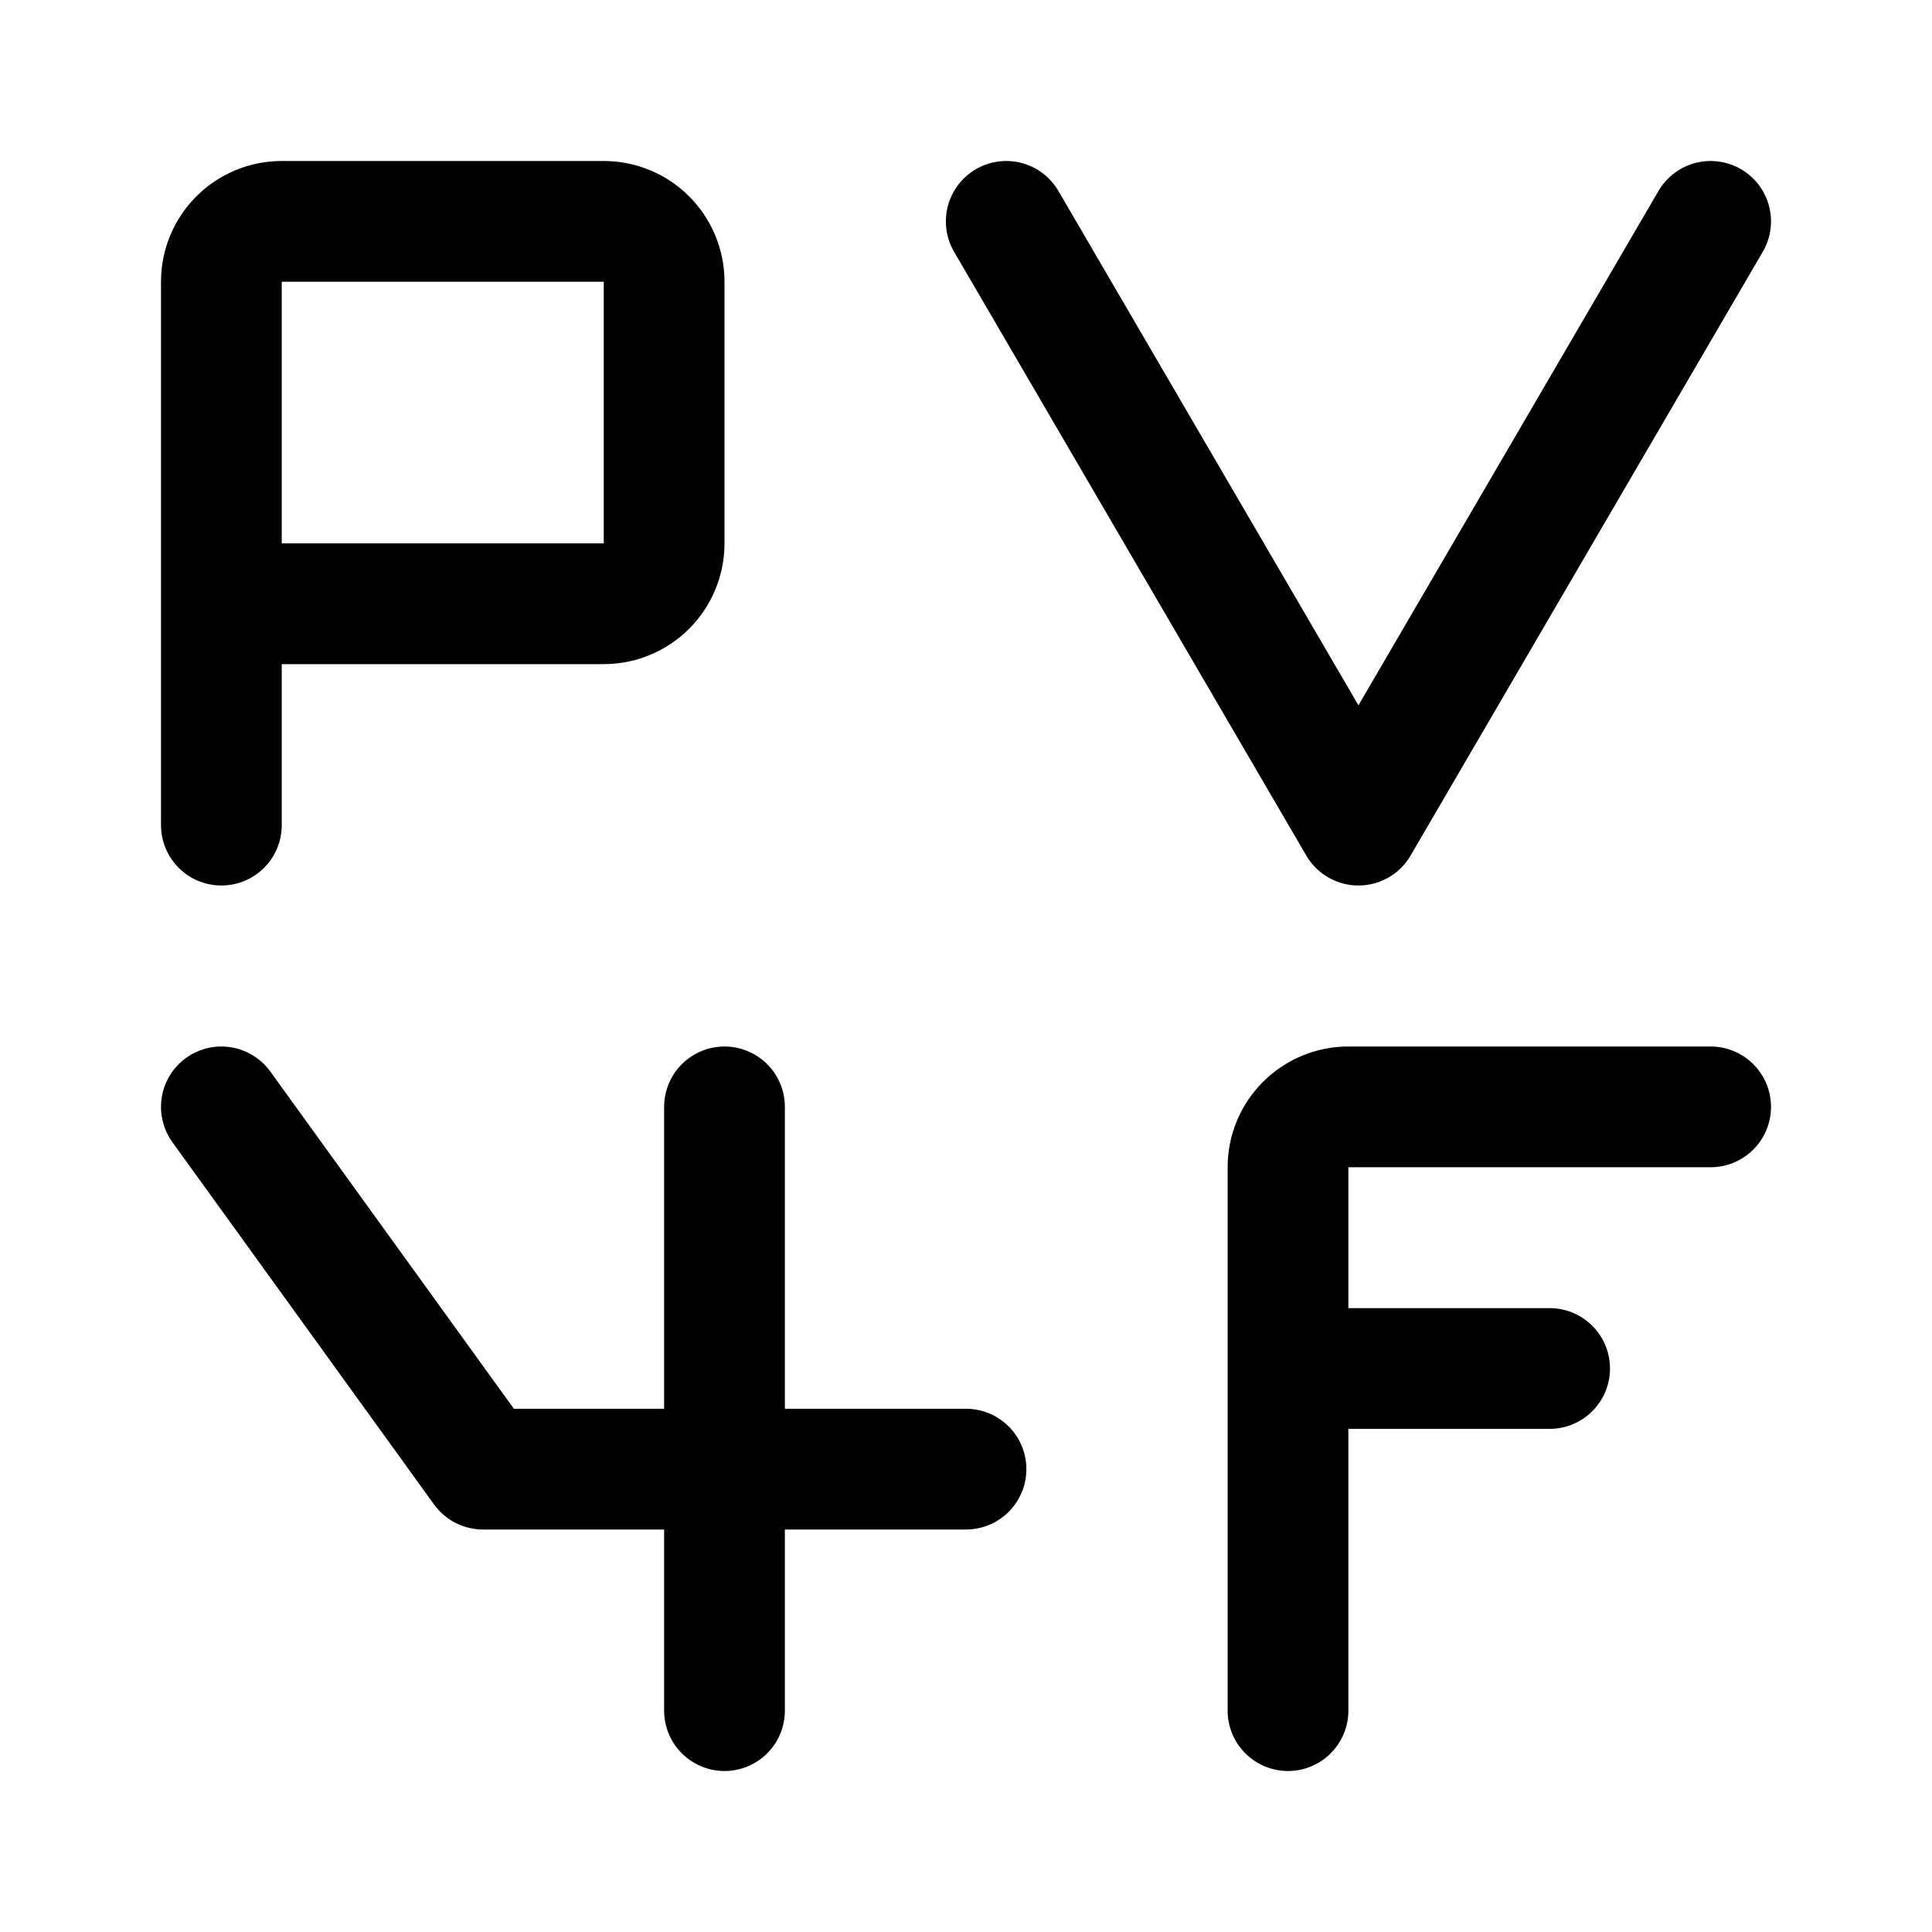
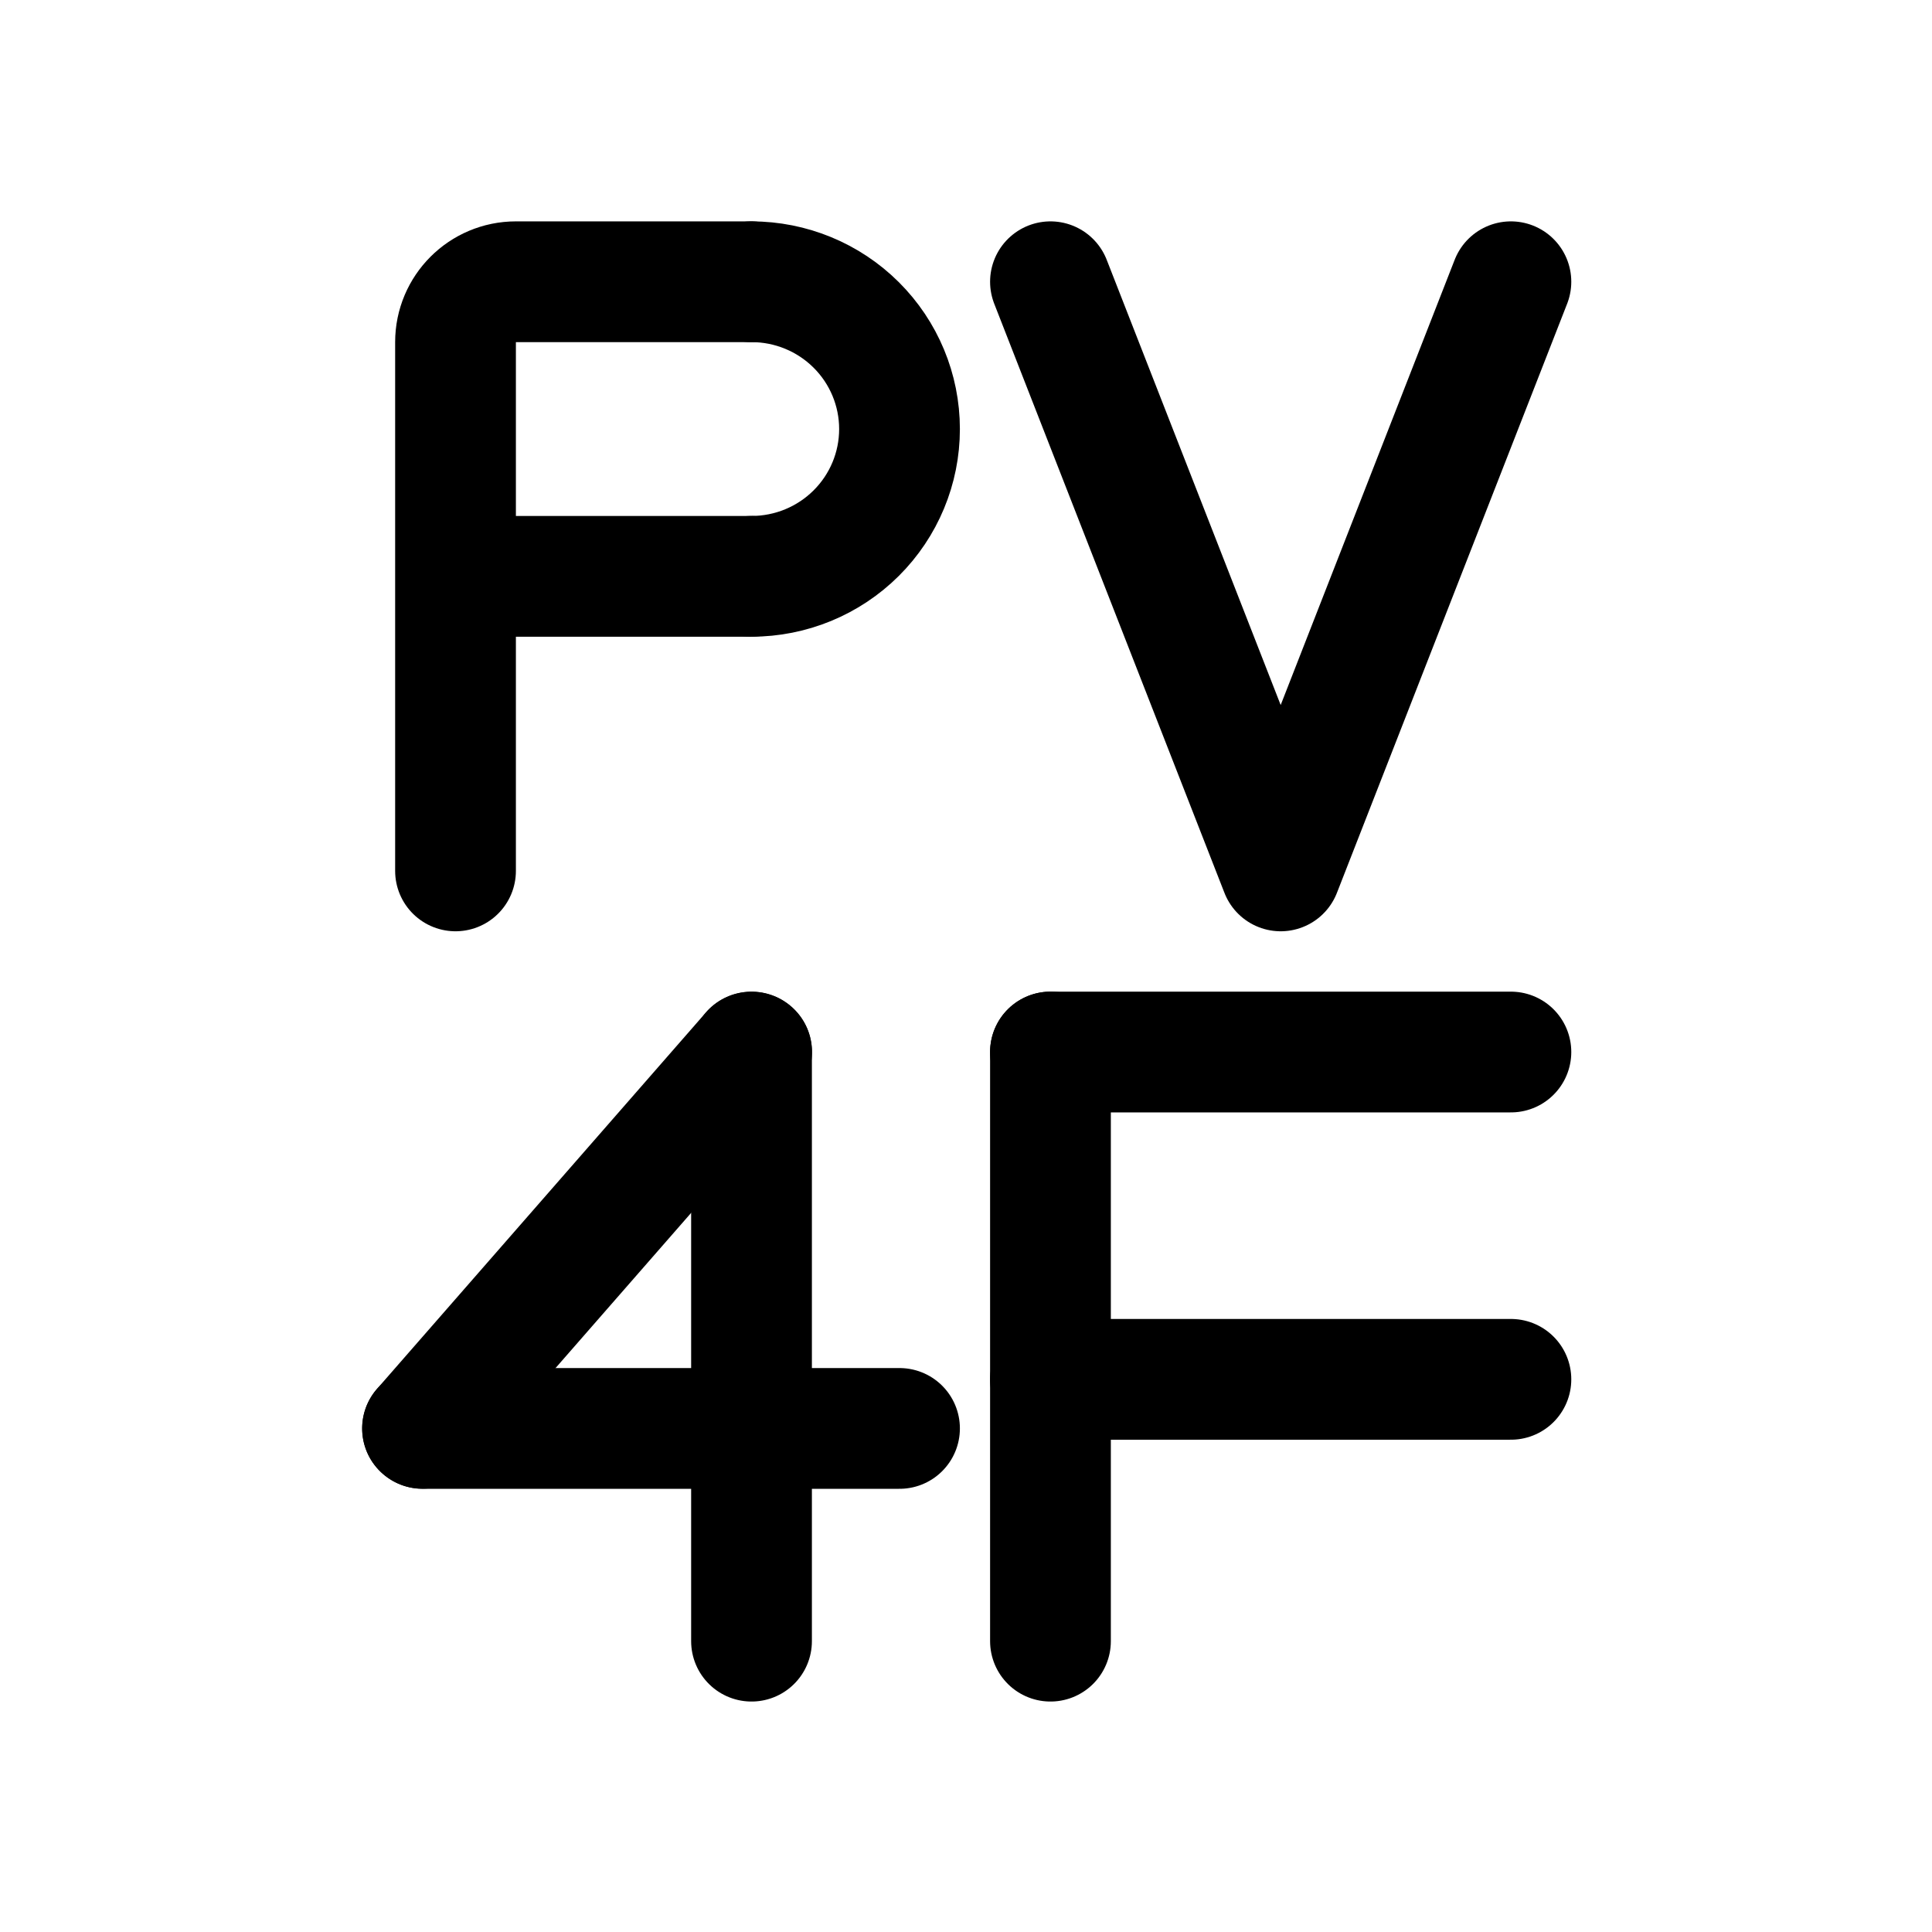
- <svg xmlns="http://www.w3.org/2000/svg" width="192" height="192" fill="none">
-   <path d="M22 82V28a6 6 0 0 1 6-6h32a6 6 0 0 1 6 6v26a6 6 0 0 1-6 6H28M100 22l35 60 35-60M22 110l26 36h48M72 110v60M128 170v-54a6 6 0 0 1 6-6h36M134 136h20" stroke-width="12" stroke-linecap="round" stroke-linejoin="round" stroke="#000" />
+ <svg xmlns="http://www.w3.org/2000/svg" width="192" height="192" viewBox="0 0 192 192" fill="none">
+   <path d="M104.394 104.549V163.097" stroke-width="12" stroke-miterlimit="6" stroke-linecap="round" stroke-linejoin="round" stroke="black" />
+   <path d="M104.394 104.549L150.152 104.549" stroke-width="12" stroke-miterlimit="6" stroke-linecap="round" stroke-linejoin="round" stroke="black" />
+   <path d="M104.394 137.077H150.152" stroke-width="12" stroke-miterlimit="6" stroke-linecap="round" stroke-linejoin="round" stroke="black" />
+   <path d="M74.685 104.549V163.097" stroke-width="12" stroke-miterlimit="6" stroke-linecap="round" stroke-linejoin="round" stroke="black" />
+   <path d="M89.393 141.956H42" stroke-width="12" stroke-miterlimit="6" stroke-linecap="round" stroke-linejoin="round" stroke="black" />
+   <path d="M79.222 108.475C81.402 105.98 81.139 102.199 78.633 100.031C76.127 97.862 72.328 98.127 70.148 100.623L74.685 104.549L79.222 108.475ZM37.463 138.03C35.283 140.525 35.547 144.306 38.052 146.474C40.558 148.642 44.357 148.377 46.537 145.882L42 141.956L37.463 138.03ZM74.685 104.549L70.148 100.623L37.463 138.03L42 141.956L46.537 145.882L79.222 108.475L74.685 104.549Z" fill="black" />
+   <path d="M104.394 28L127.273 86.549L150.152 28" stroke-width="12" stroke-miterlimit="6" stroke-linecap="round" stroke-linejoin="round" stroke="black" />
+   <path d="M74.685 28H51.269C47.955 28 45.269 30.686 45.269 34V57.276M45.269 57.276H74.685M45.269 57.276V86.549" stroke-width="12" stroke-miterlimit="6" stroke-linecap="round" stroke-linejoin="round" stroke="black" />
+   <path d="M74.685 28C78.586 28 82.327 29.542 85.085 32.287C87.844 35.032 89.393 38.755 89.393 42.638C89.393 46.52 87.844 50.243 85.085 52.988C82.327 55.733 78.586 57.275 74.685 57.275" stroke-width="12" stroke-miterlimit="6" stroke-linecap="round" stroke-linejoin="round" stroke="black" />
</svg>
